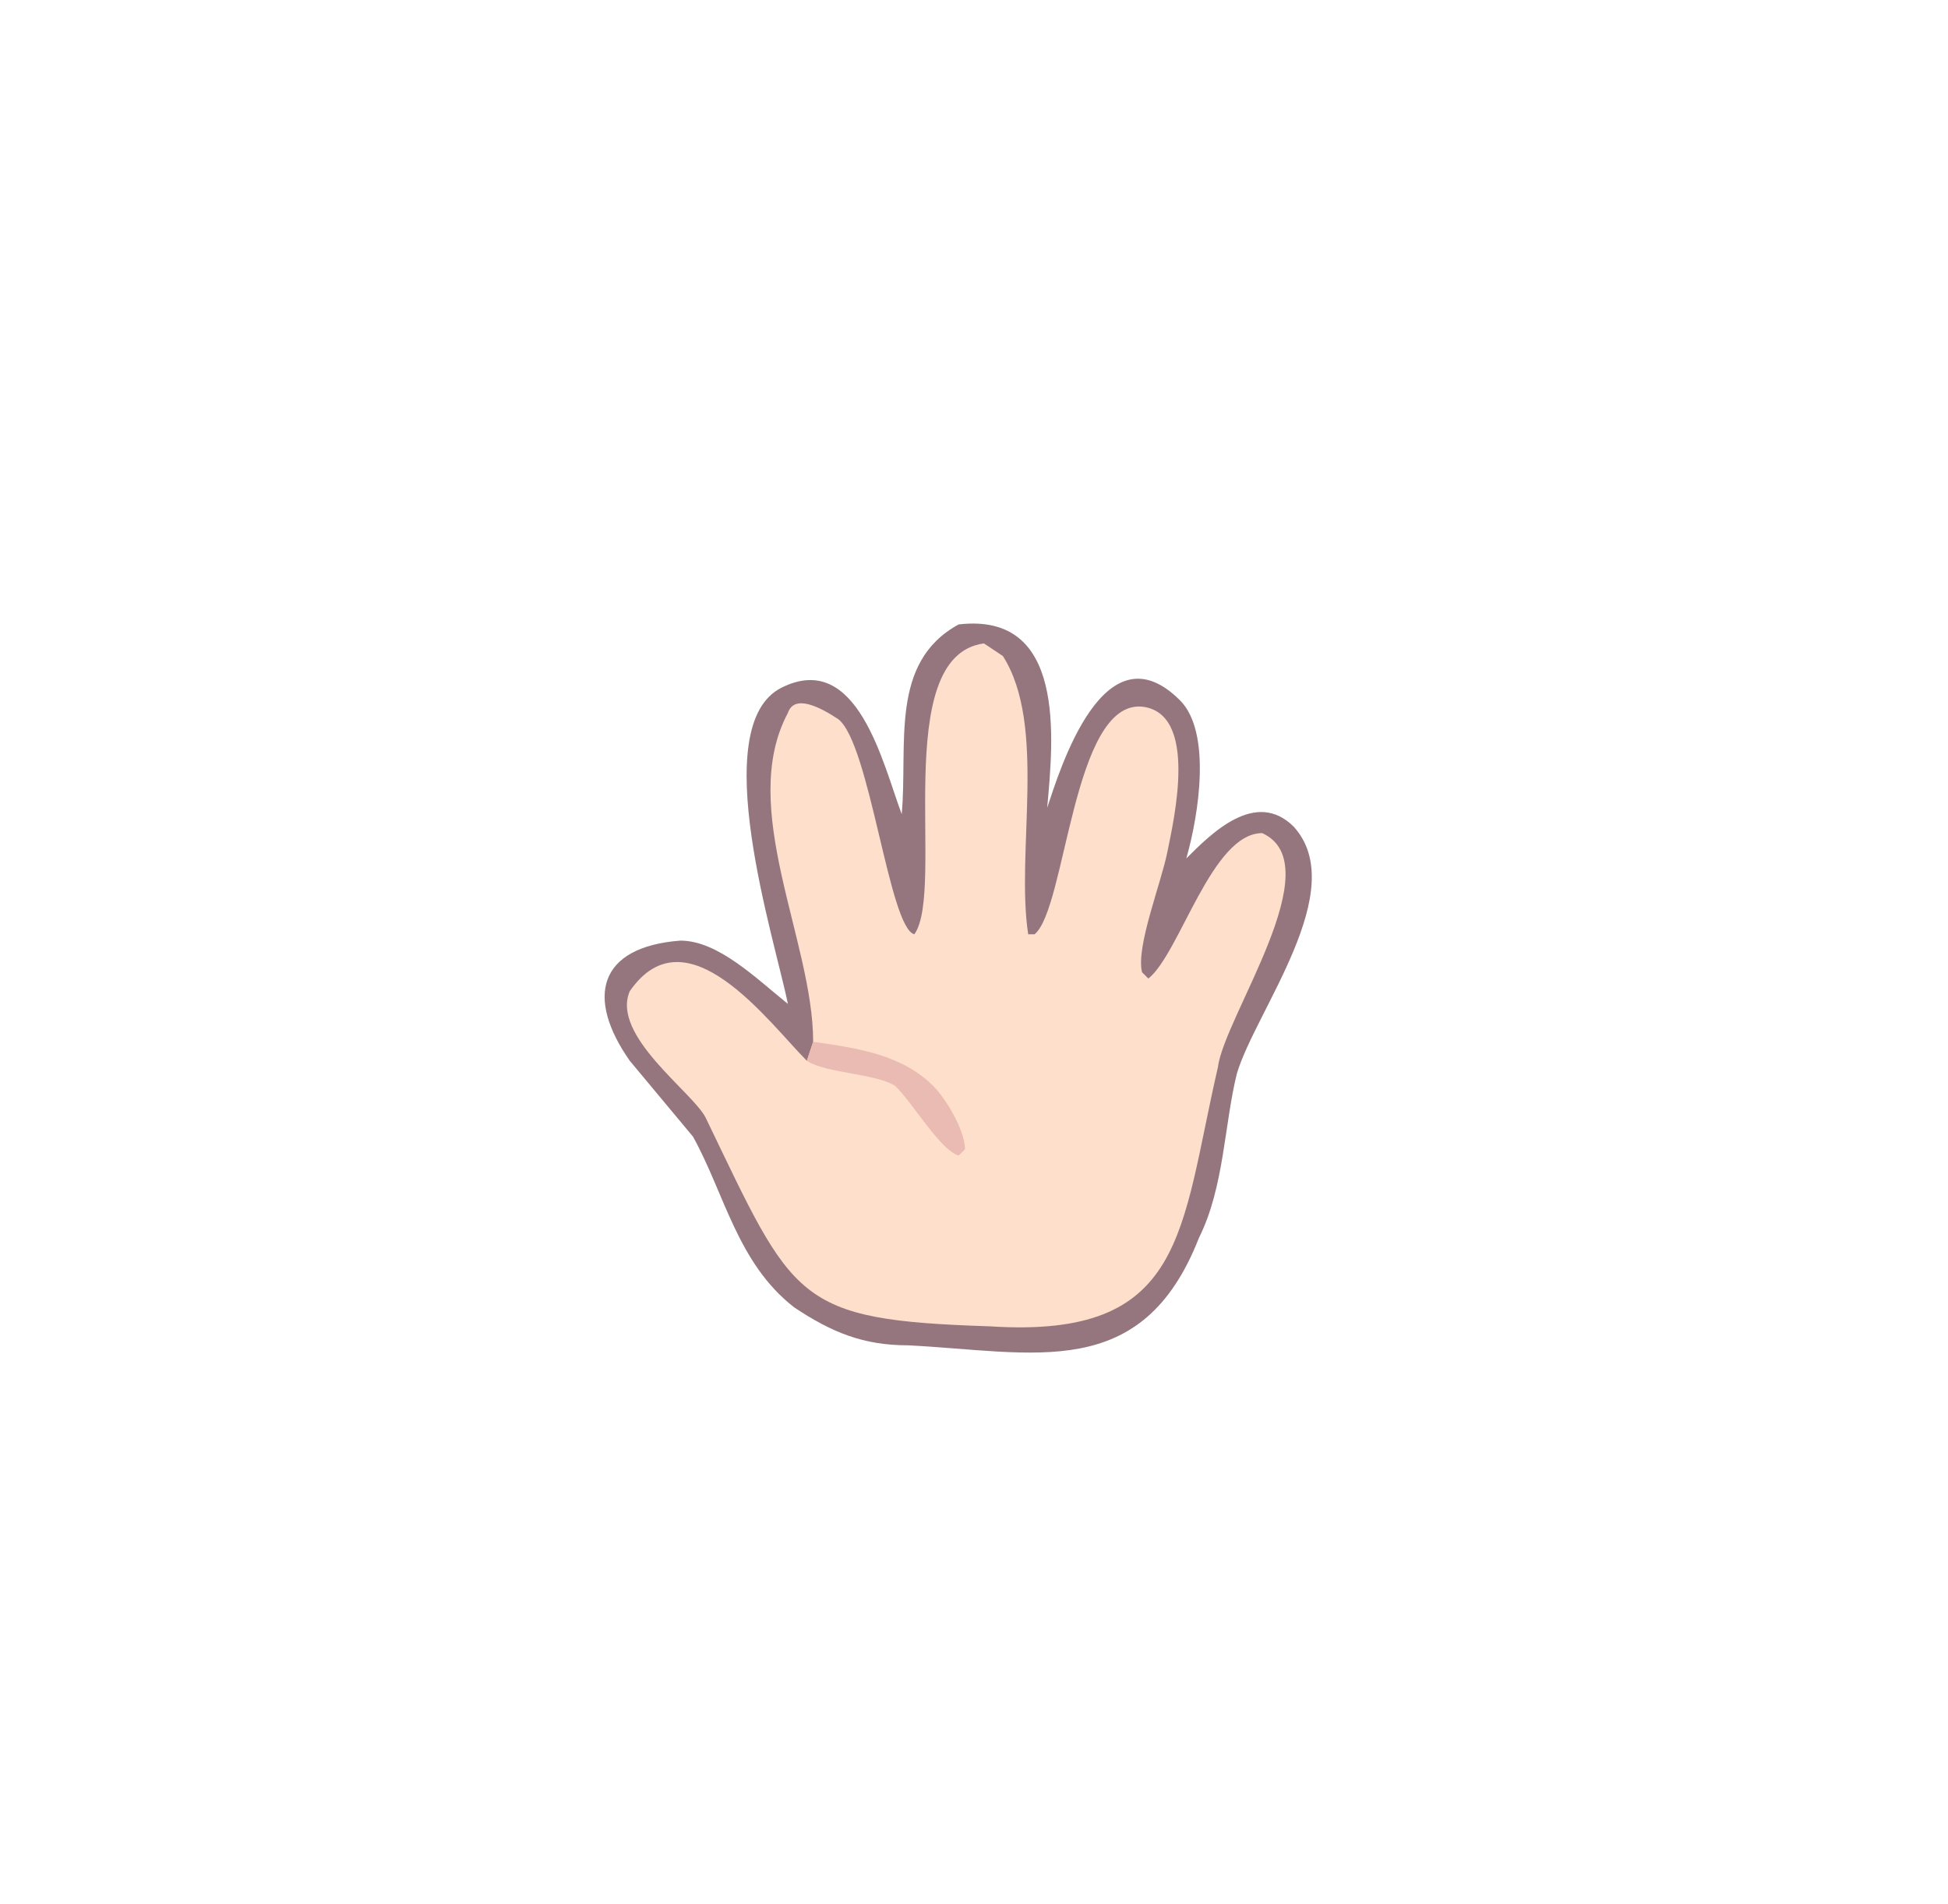
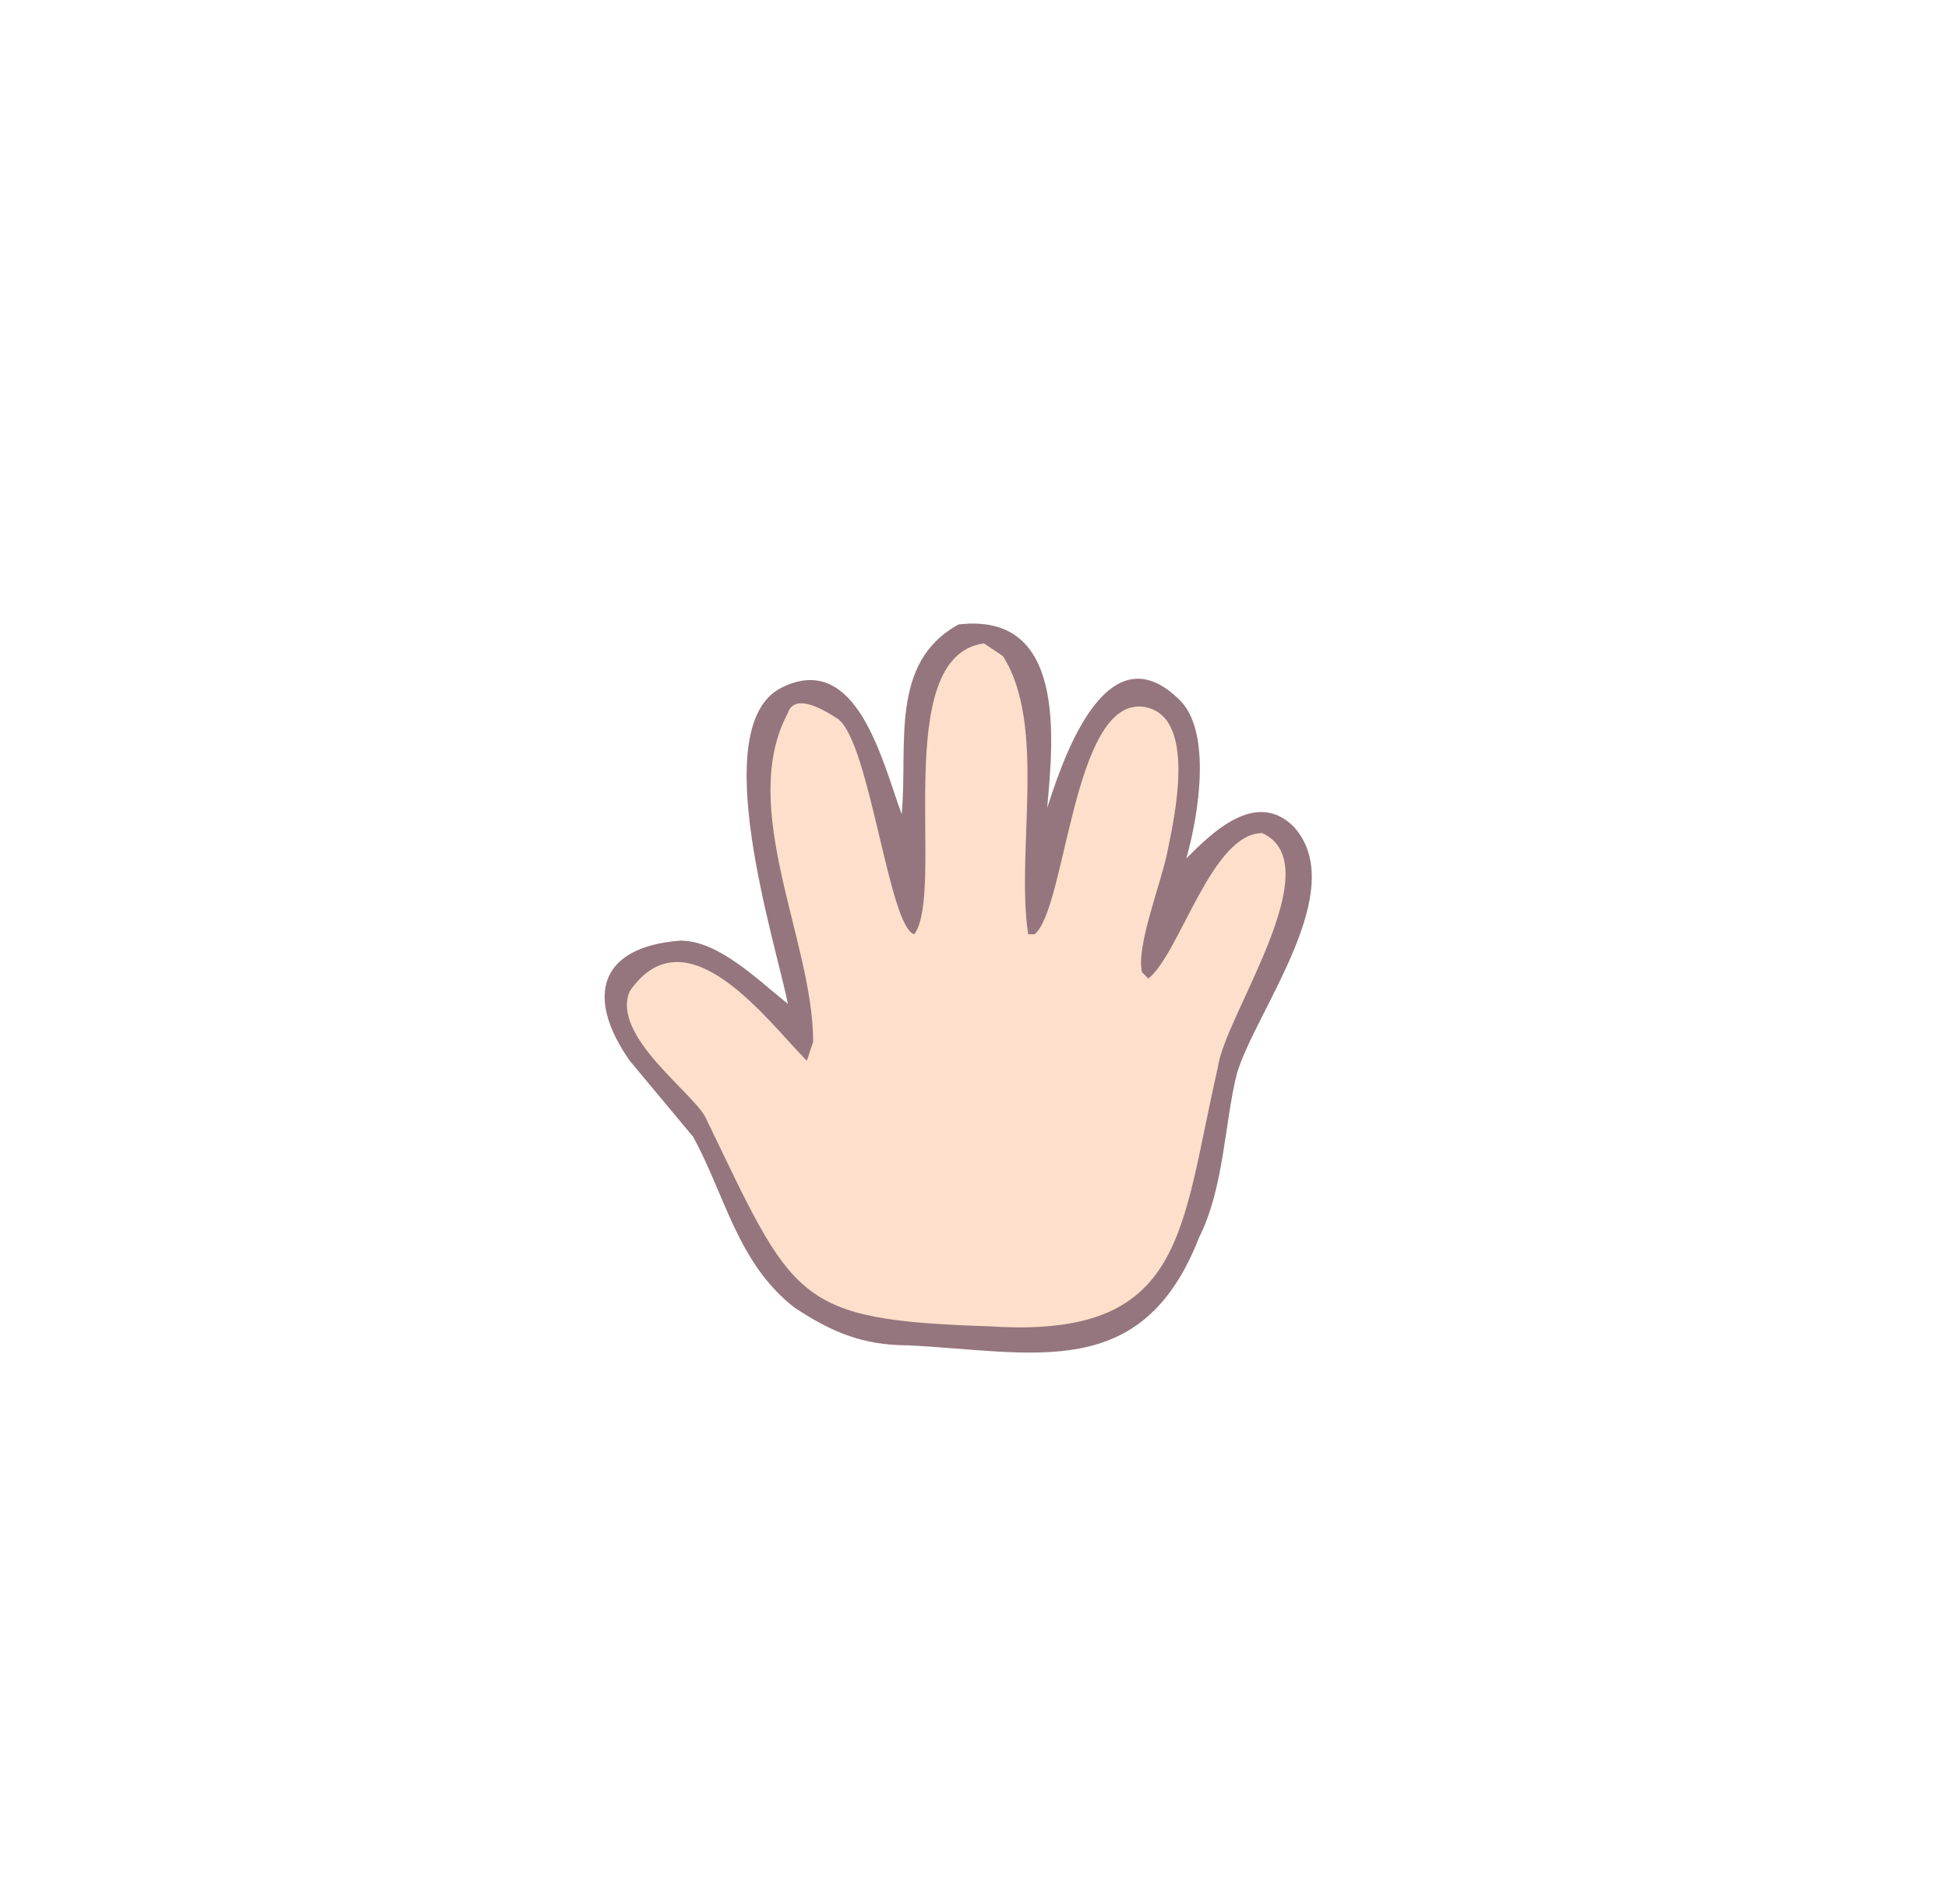
<svg xmlns="http://www.w3.org/2000/svg" width="44" height="43" viewBox="0 0 44 43">
  <defs>
    <clipPath id="clip_sgtcute_04">
      <rect x="0" y="0" width="44" height="43" />
    </clipPath>
  </defs>
  <g clip-path="url(#clip_sgtcute_04)">
    <svg x="1.51" y="-2.25" width="44" height="43" viewBox="924 0 308 288" preserveAspectRatio="xMidYMid meet" style="overflow:hidden">
      <g transform="translate(0 0)" data-sgt-offset="1">
        <path fill="#95767E" d="M1065 108c17-2 15 18 14 29 2-6 9-29 21-17 5 5 3 18 1 25 4-4 11-11 17-5 9 10-6 29-9 39-2 8-2 18-6 26-9 23-26 18-46 17-7 0-12-2-18-6-9-7-11-18-16-27l-10-12c-7-10-5-18 8-19 6 0 12 6 17 10-2-10-13-44-1-50s16 12 19 20c1-11-2-24 9-30Z" data-index="92" />
        <path fill="#FEDFCB" d="M1042 174c0-16-12-37-4-52 1-3 5-1 8 1 5 4 8 33 12 34 5-7-4-44 11-46l3 2c7 11 2 31 4 44h1c5-4 6-37 17-36 9 1 5 18 4 23s-5 15-4 19l1 1c5-4 10-23 18-23 11 5-6 29-7 37-6 26-5 43-36 41-31-1-31-4-45-33-2-4-15-13-12-20 9-13 22 5 28 11l1-3Z" data-index="93" />
-         <path fill="#E9BBB2" d="M1042 174c7 1 14 2 19 7 2 2 5 7 5 10l-1 1c-3-1-7-8-10-11-3-2-11-2-14-4l1-3Z" data-index="94" />
      </g>
    </svg>
  </g>
</svg>
